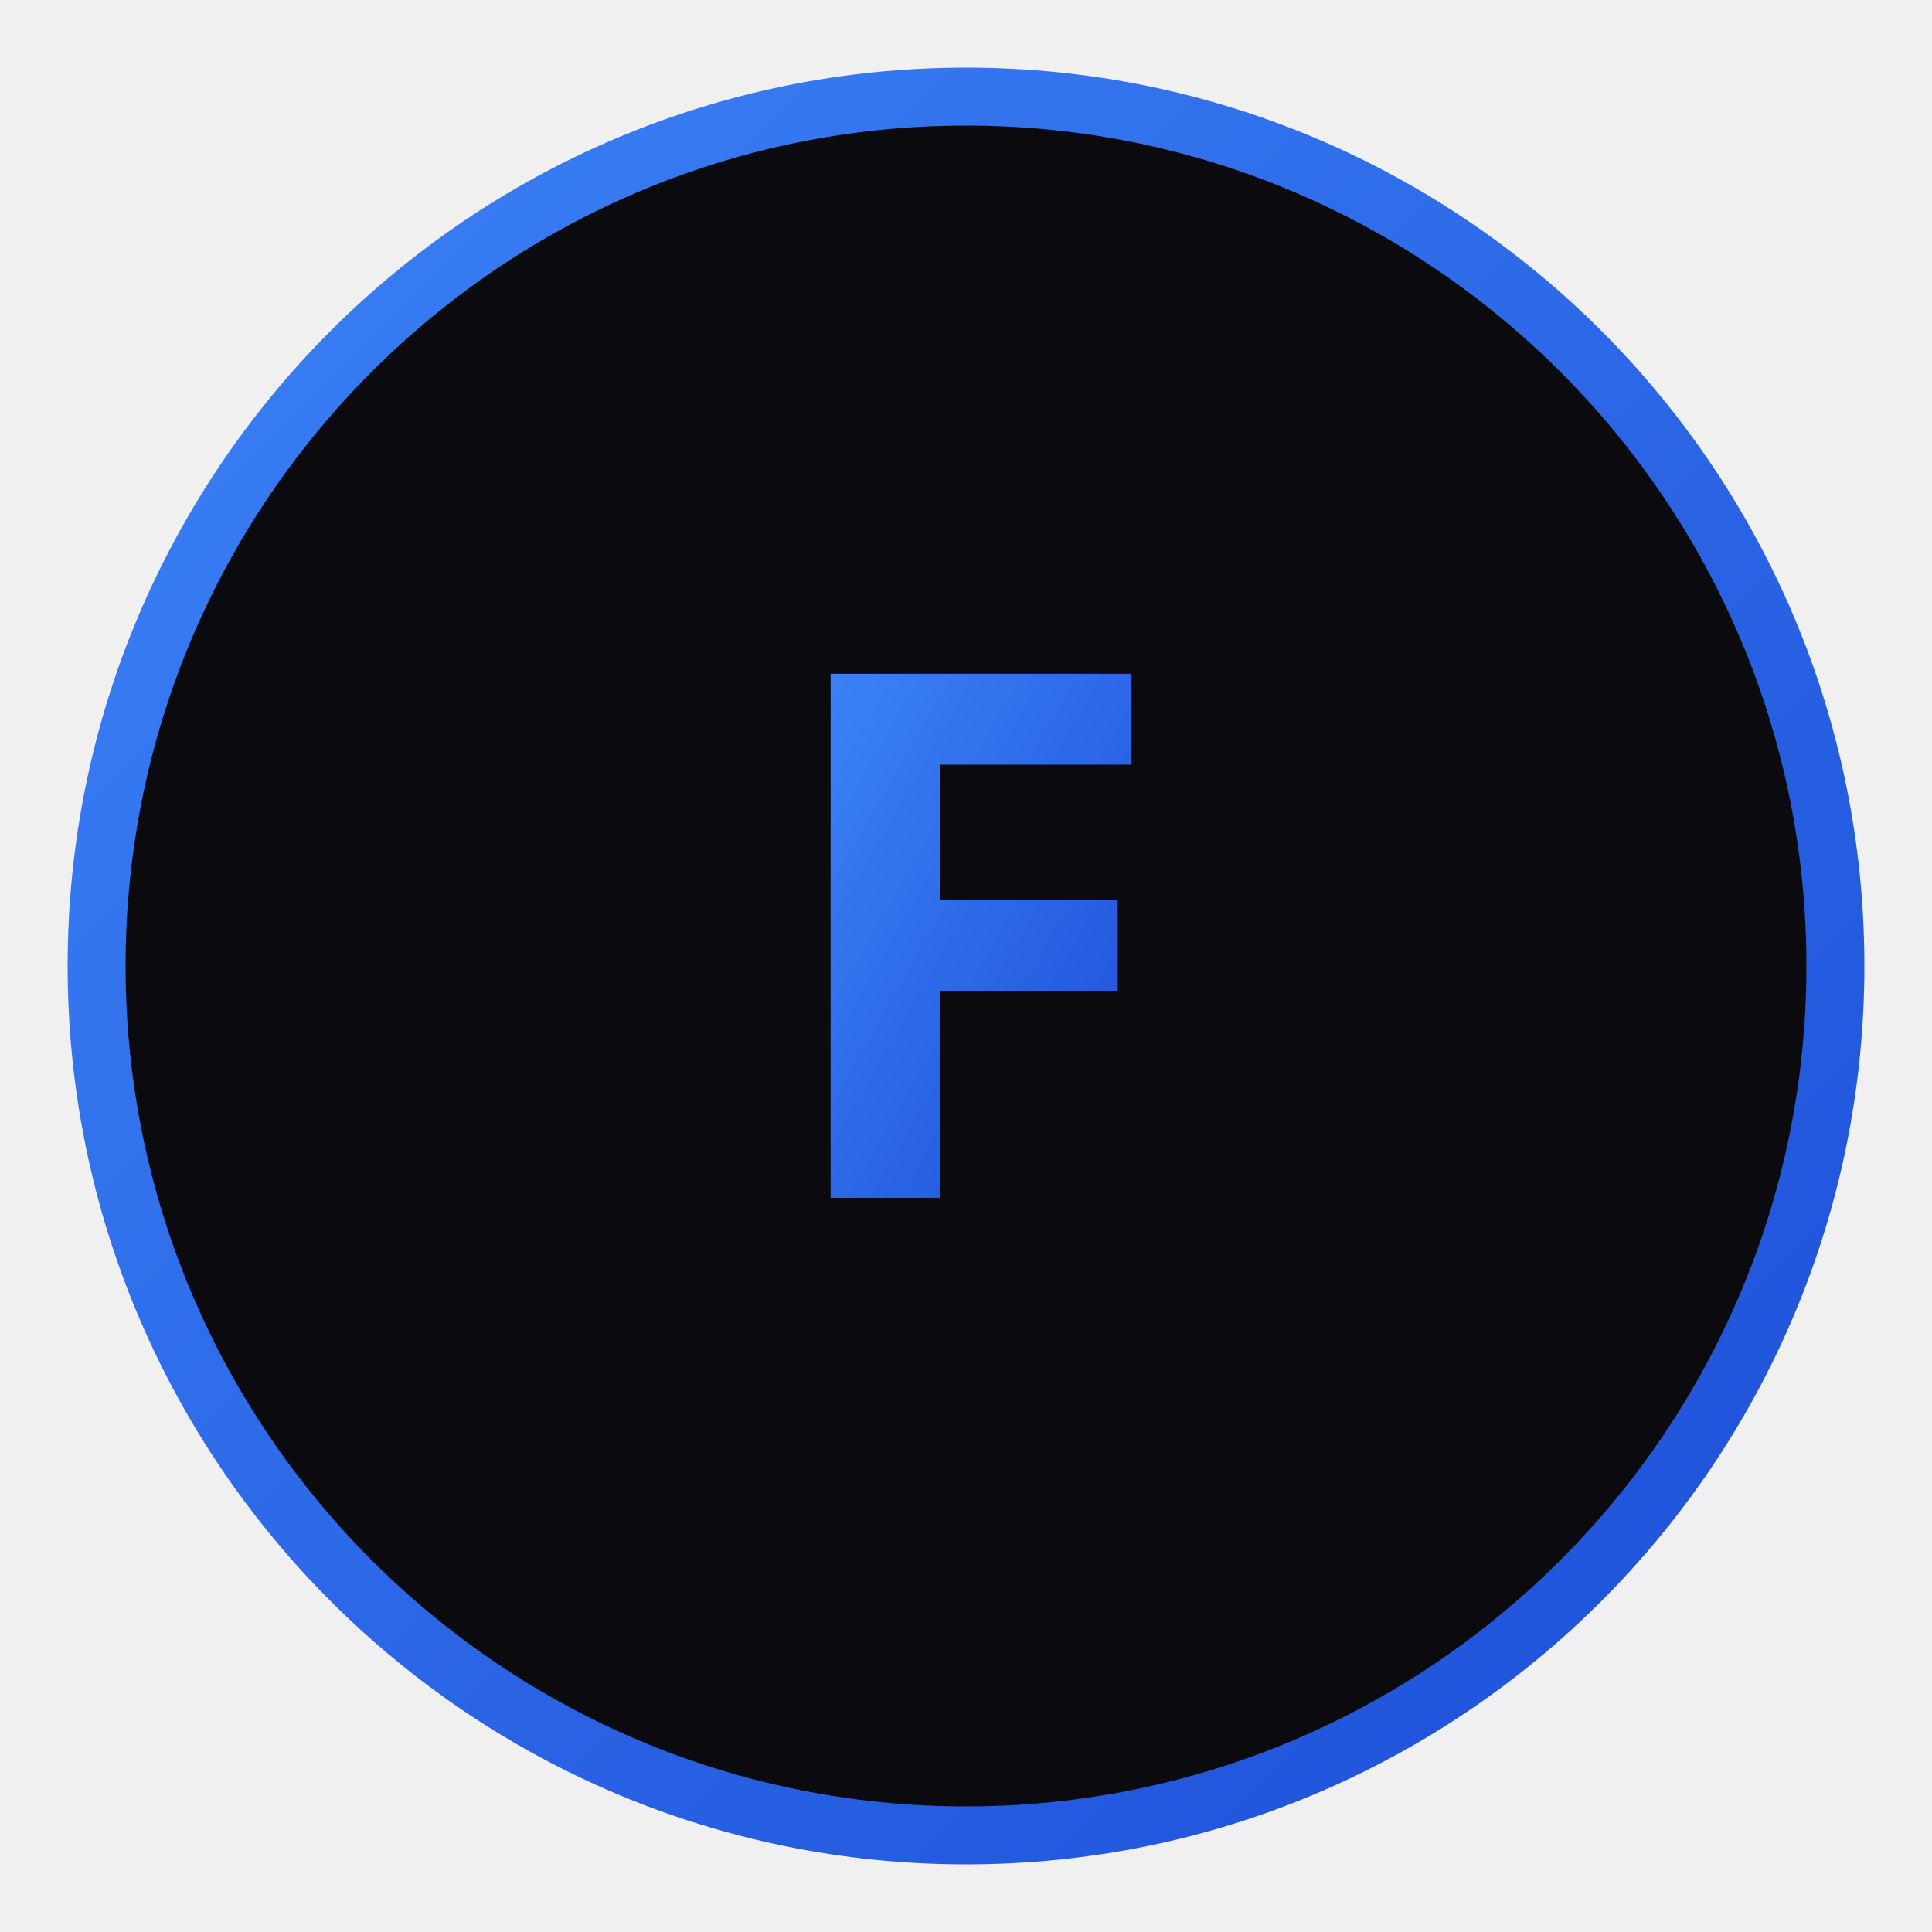
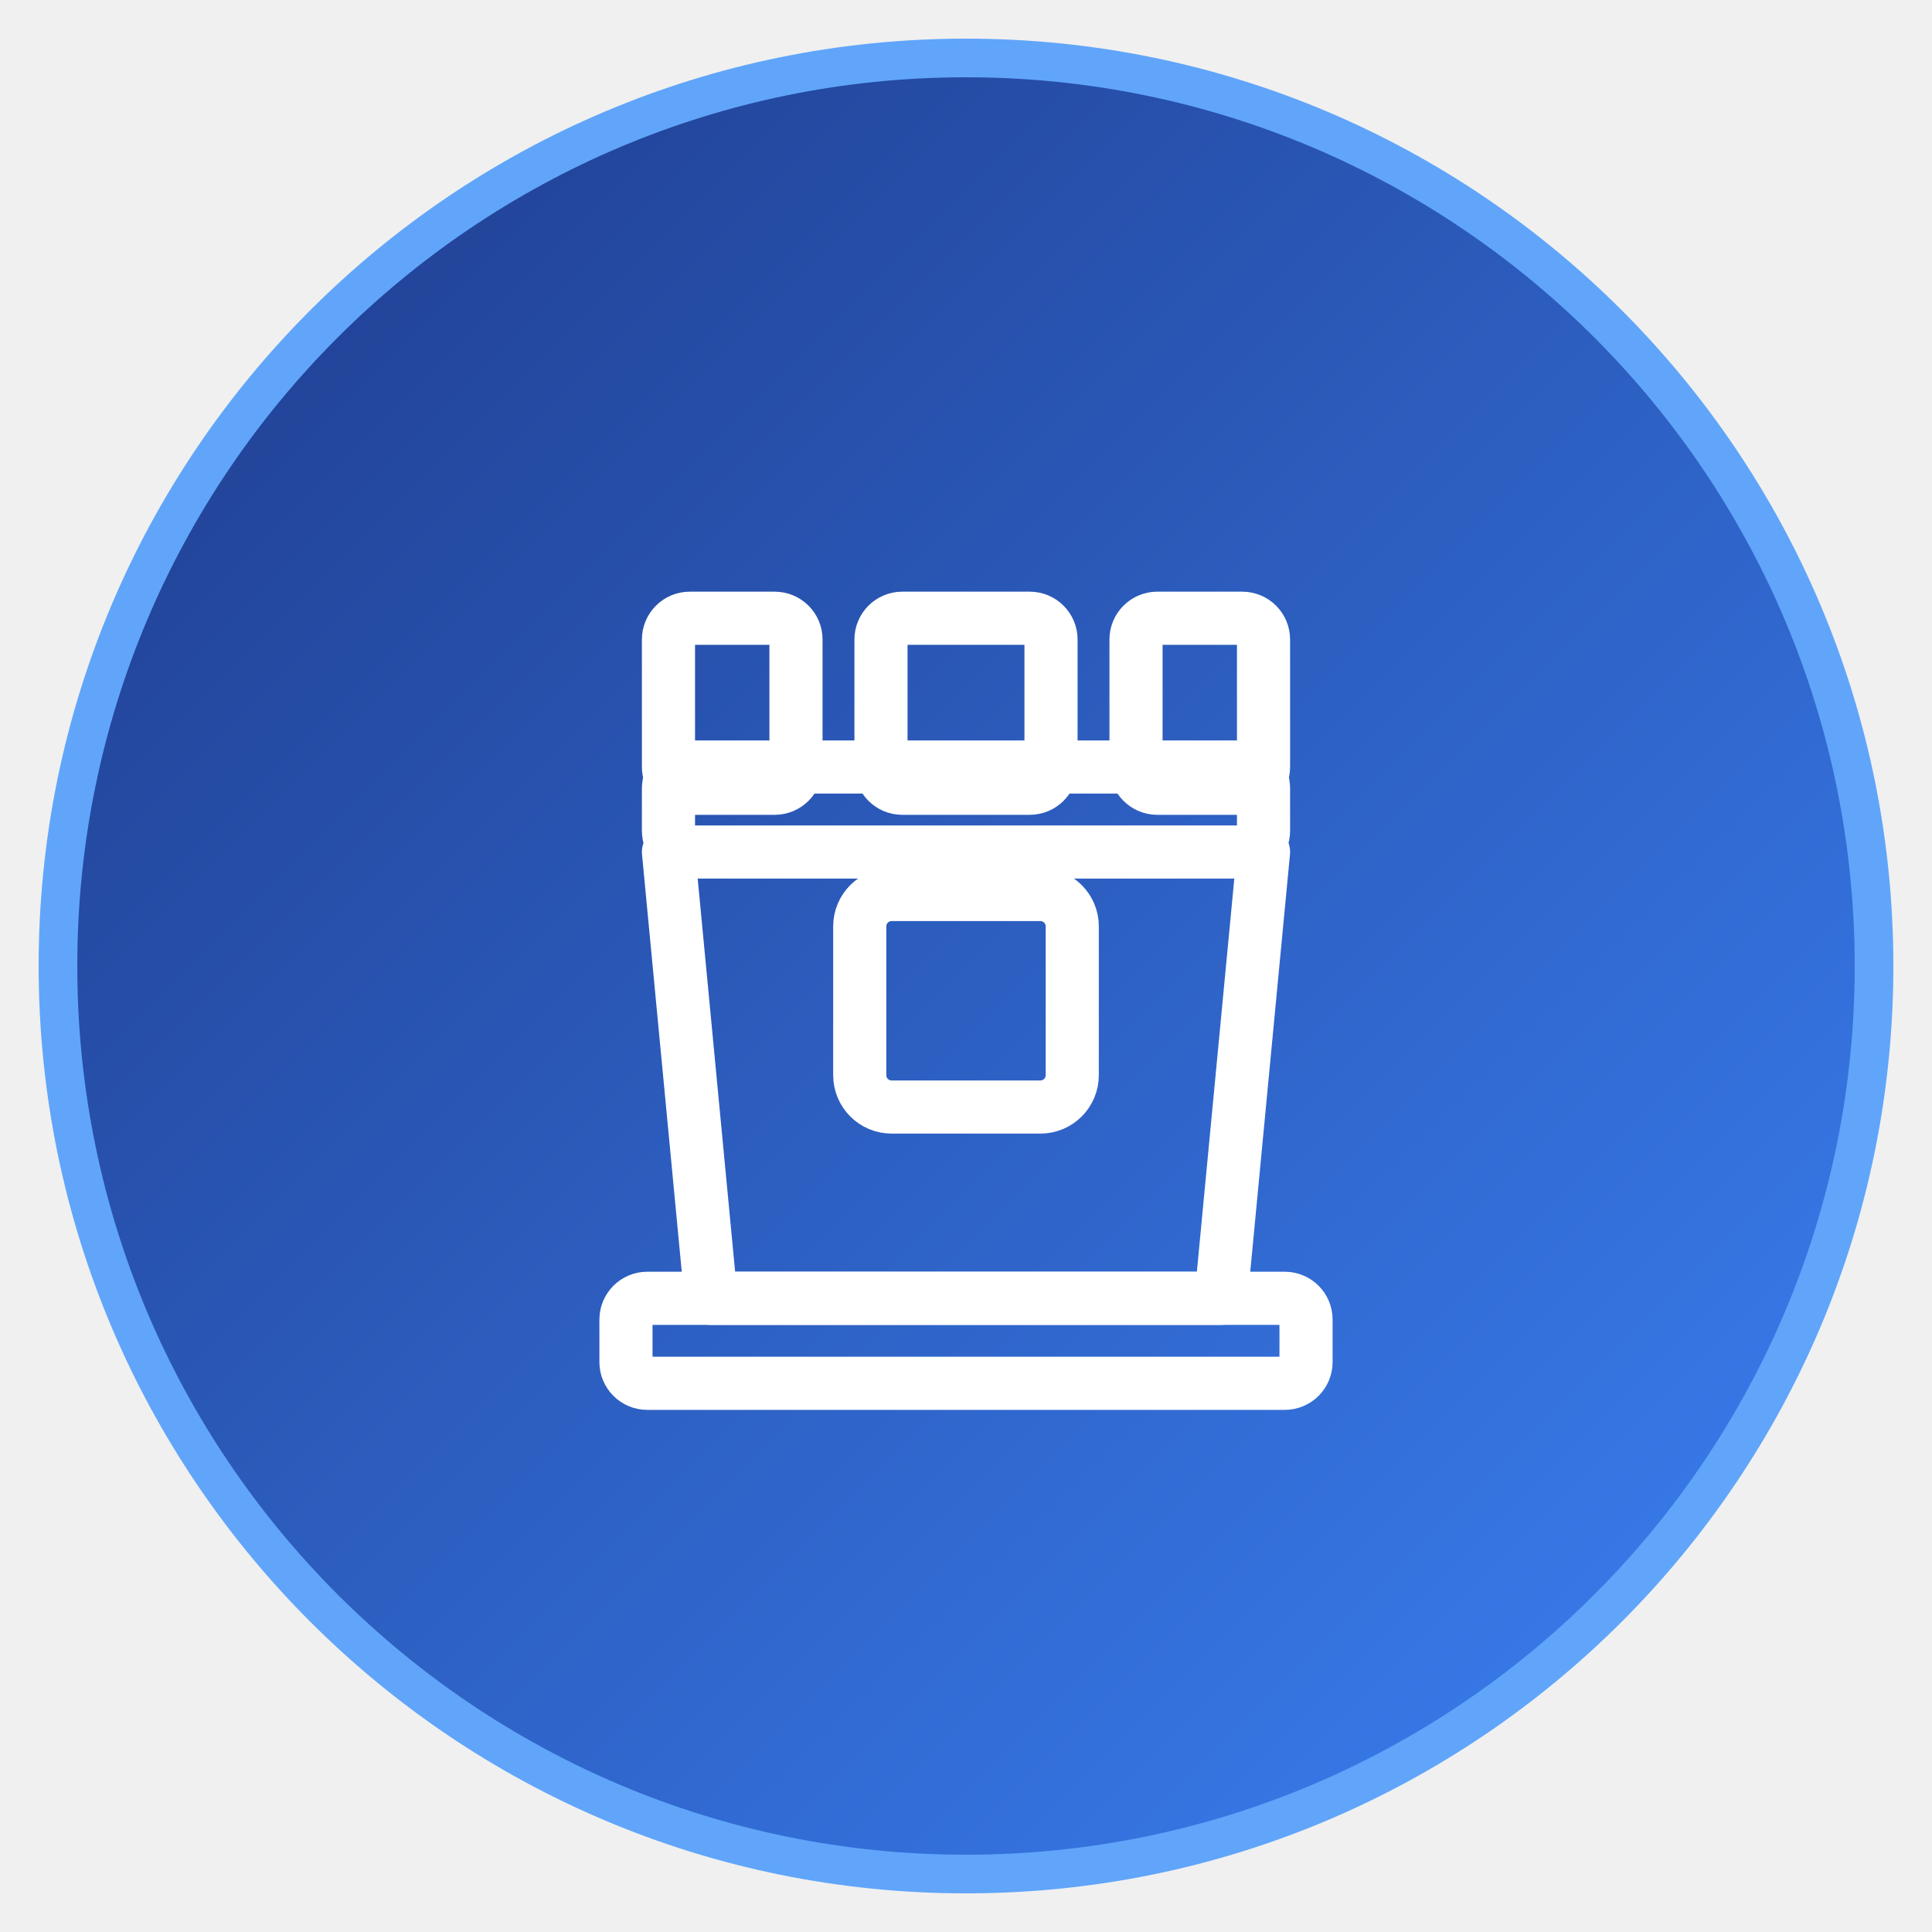
- <svg xmlns="http://www.w3.org/2000/svg" viewBox="0 0 100 100" fill="none">
+ <svg xmlns="http://www.w3.org/2000/svg" viewBox="0 0 100 100">
  <defs>
-     <linearGradient id="fide" x1="0" y1="0" x2="1" y2="1">
-       <stop offset="0%" stop-color="#3b82f6" />
-       <stop offset="100%" stop-color="#1d4ed8" />
+     <linearGradient id="fbg" x1="0" y1="0" x2="1" y2="1">
+       <stop offset="0%" stop-color="#1e3a8a" />
+       <stop offset="100%" stop-color="#3b82f6" />
    </linearGradient>
  </defs>
-   <circle cx="50" cy="50" r="45" stroke="url(#fide)" stroke-width="3" fill="#0a0a0f" />
-   <text x="50" y="62" text-anchor="middle" font-family="system-ui,sans-serif" font-size="38" font-weight="800" fill="url(#fide)">F</text>
+   <circle cx="50" cy="50" r="47" fill="url(#fbg)" stroke="#60a5fa" stroke-width="2" />
+   <g transform="translate(50,54) scale(1.1)" fill="none" stroke="#fff" stroke-width="2.5" stroke-linecap="round" stroke-linejoin="round">
+     <rect x="-14" y="-20" width="6" height="8" rx="1" />
+     <rect x="-4" y="-20" width="8" height="8" rx="1" />
+     <rect x="8" y="-20" width="6" height="8" rx="1" />
+     <rect x="-14" y="-13" width="28" height="4" rx="1" />
+     <path d="M-14-9L-12 12H12L14-9" />
+     <rect x="-5" y="-7" width="10" height="10" rx="1.5" />
+     <rect x="-16" y="12" width="32" height="4" rx="1" />
+   </g>
</svg>
